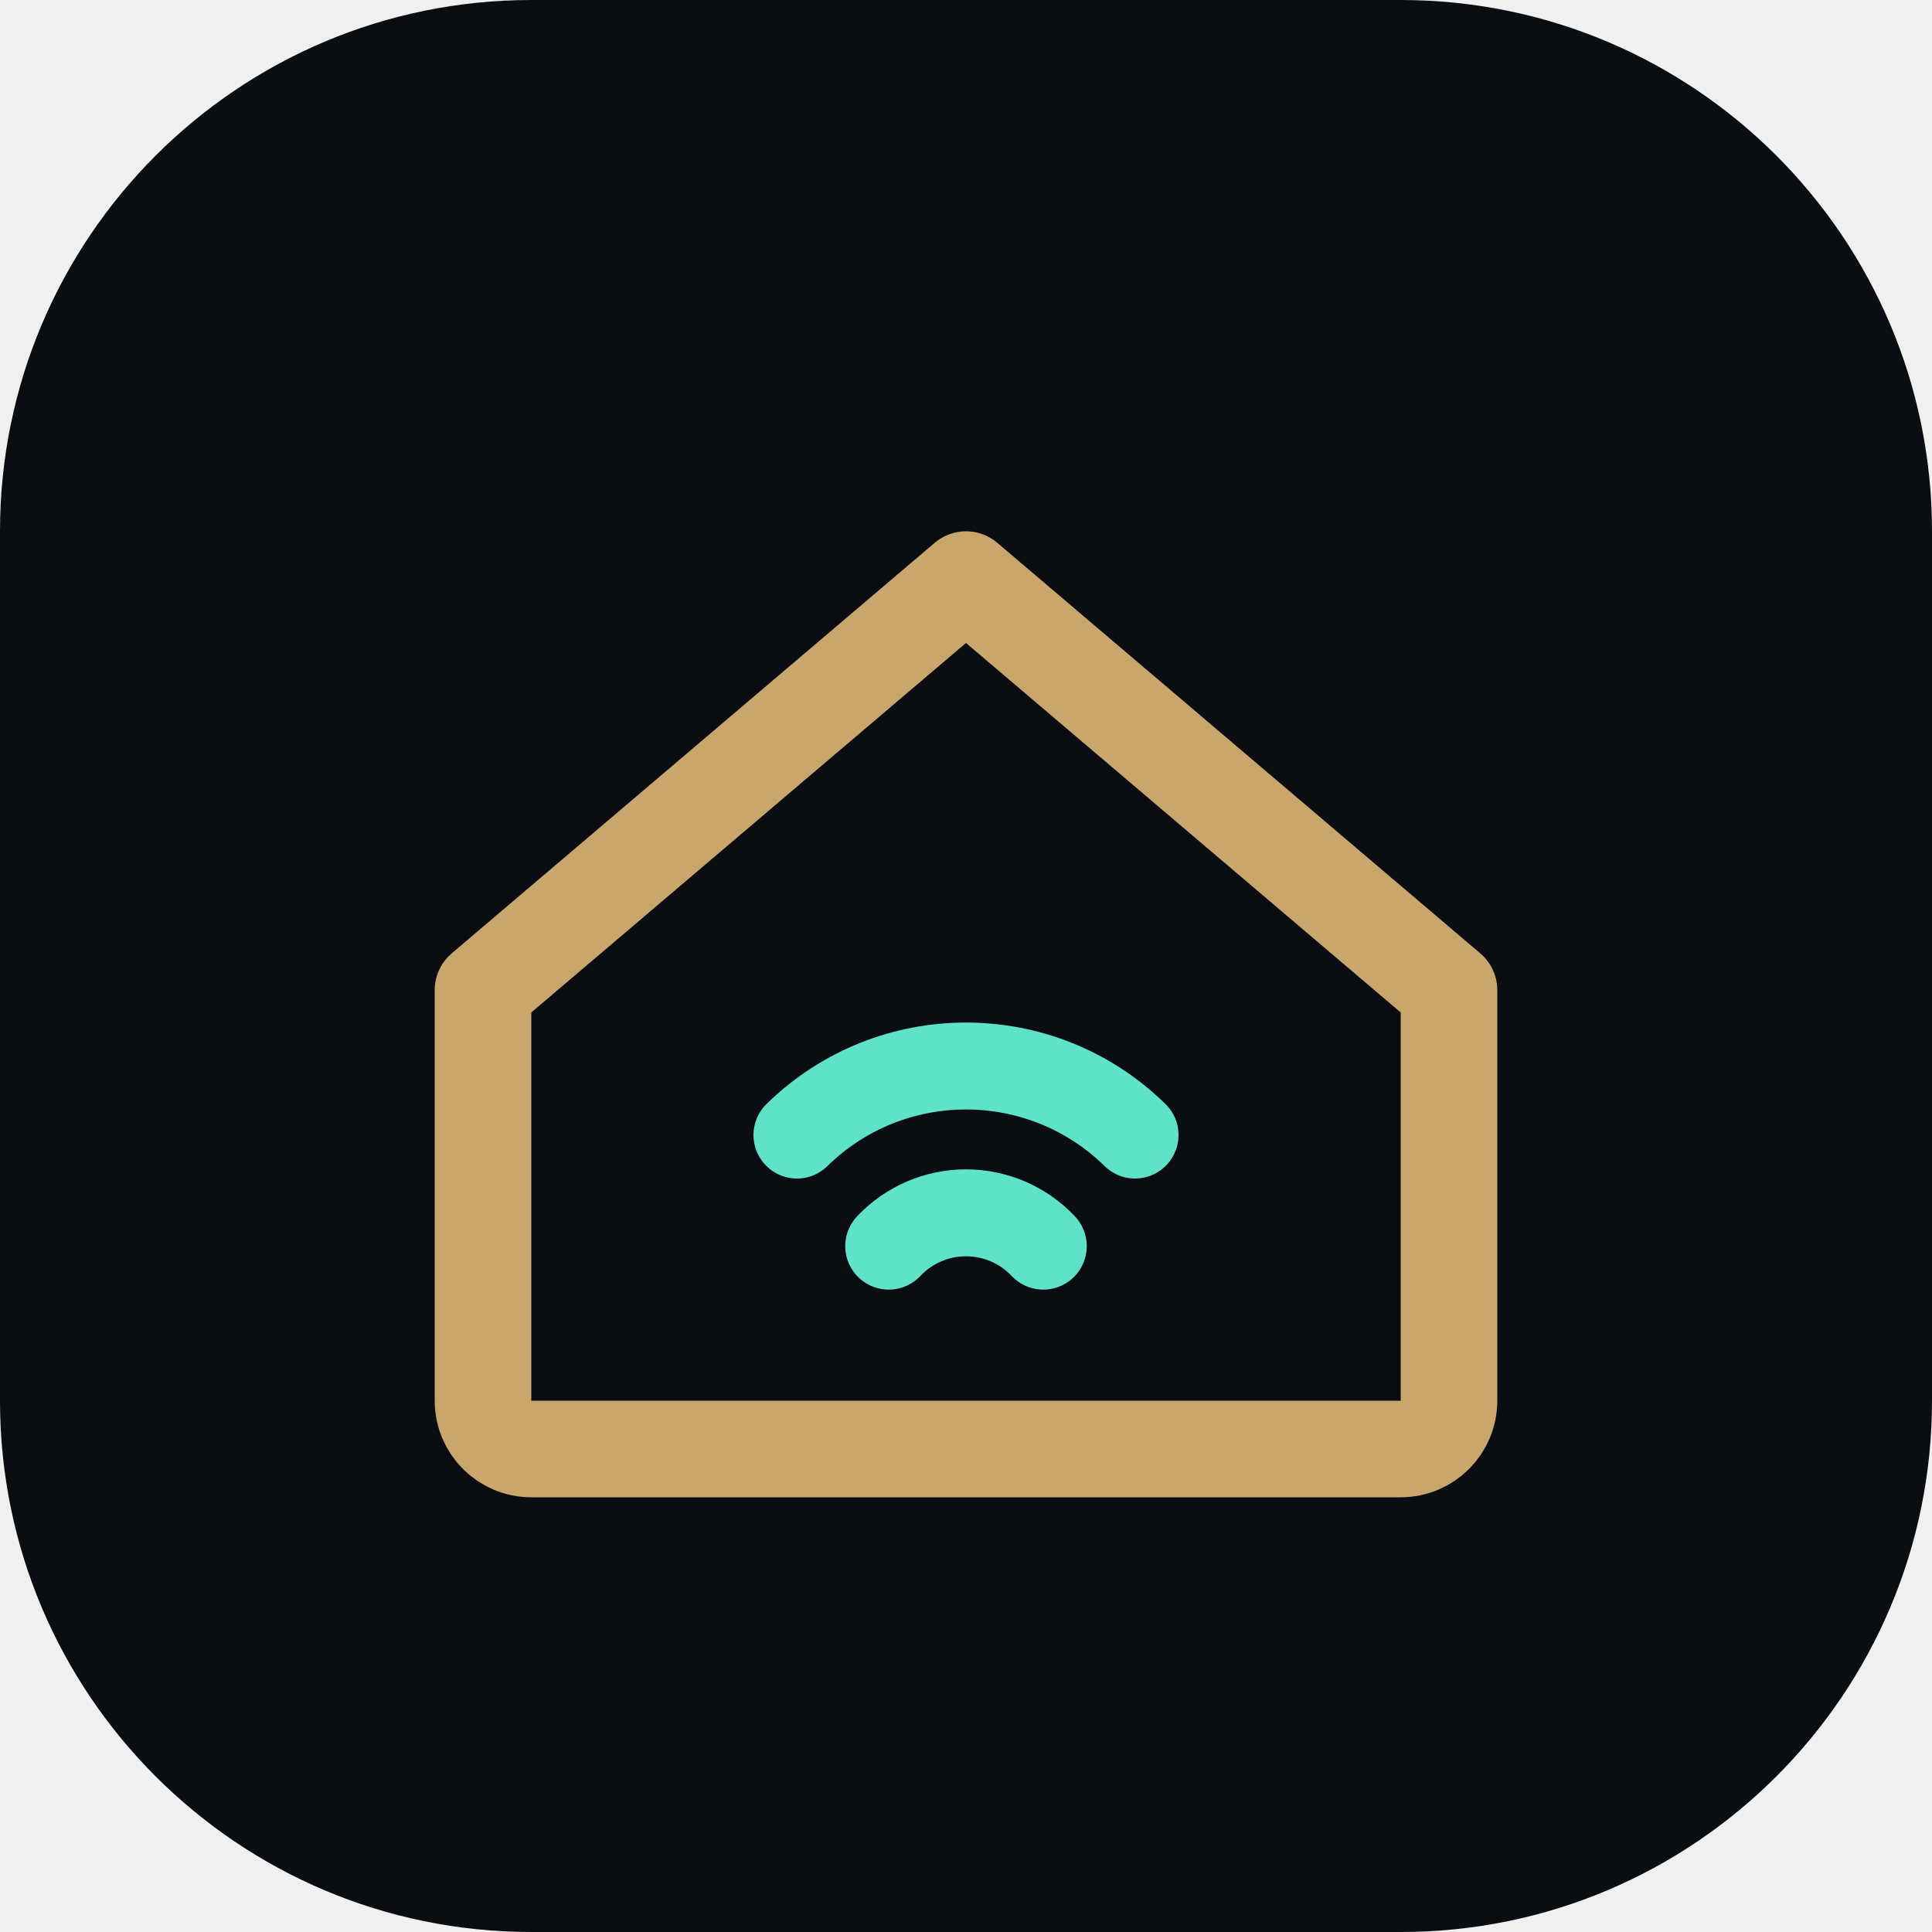
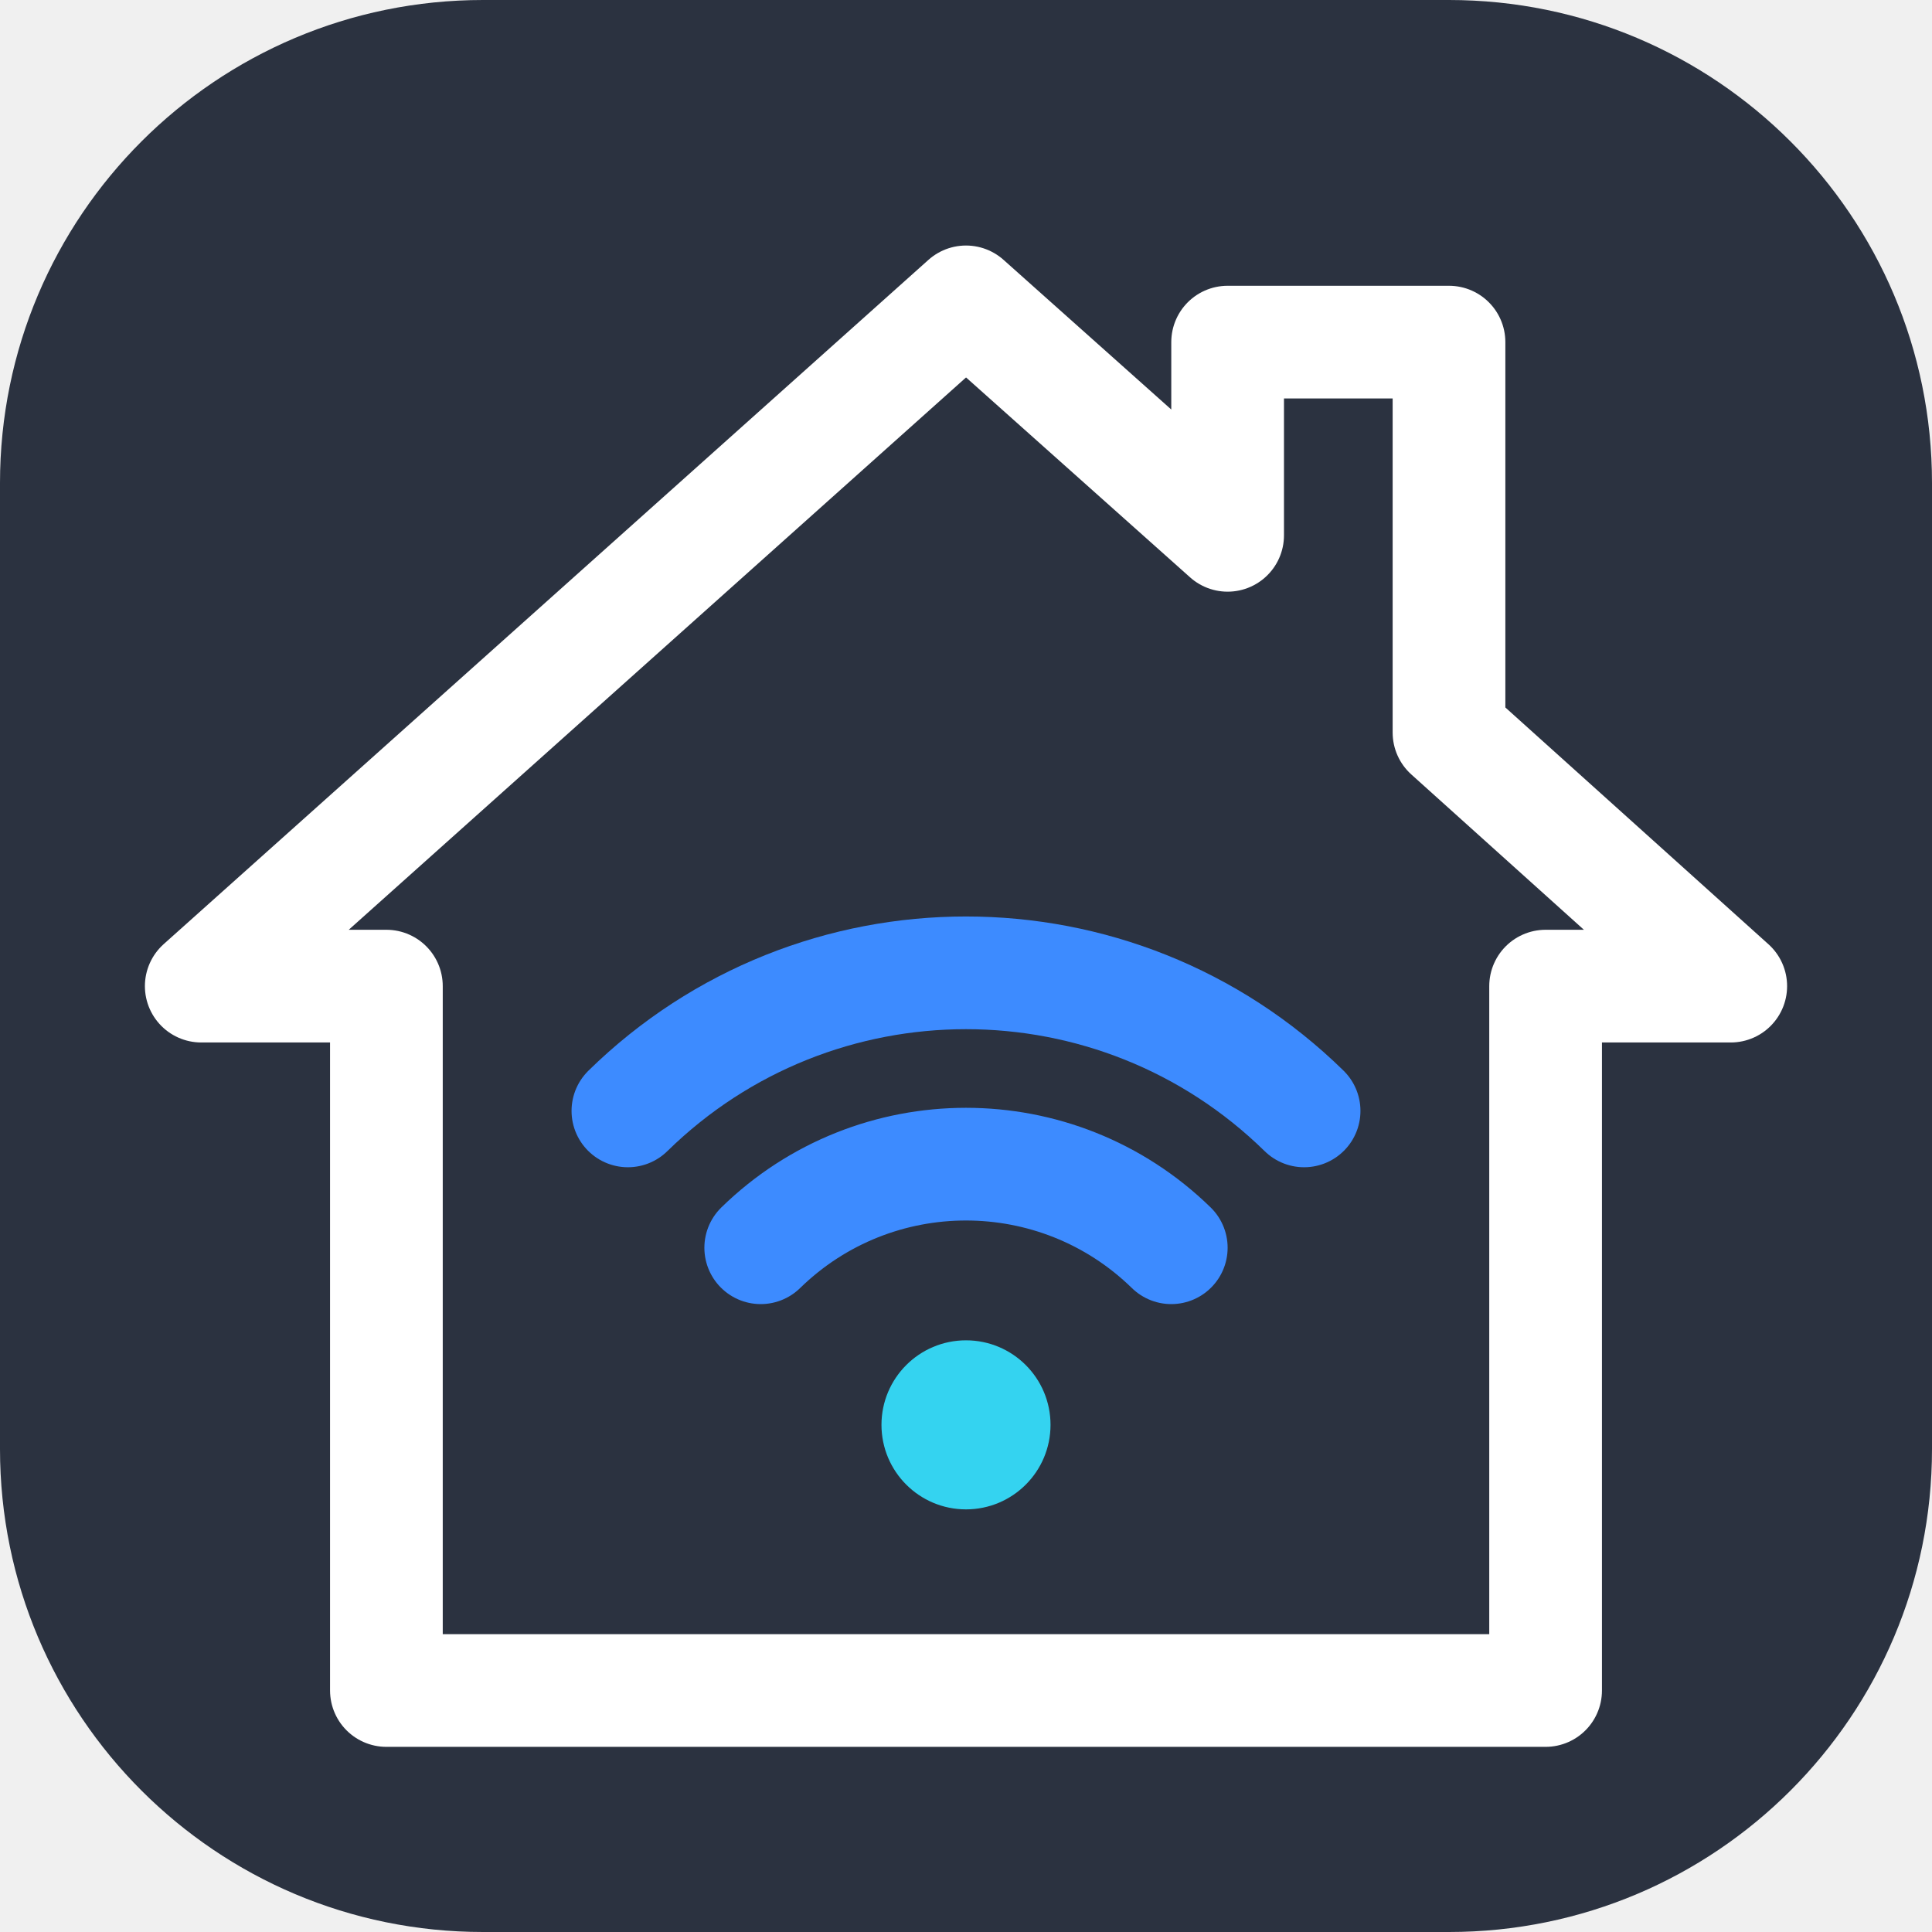
- <svg xmlns="http://www.w3.org/2000/svg" viewBox="0 0 40 40">
-   <rect width="40" height="40" rx="11" fill="#0a0e13" />
-   <path d="M10 20.5 20 12l10 8.5V29a1 1 0 0 1-1 1H11a1 1 0 0 1-1-1z" fill="none" stroke="#c9a66b" stroke-width="2" stroke-linejoin="round" />
-   <path d="M16.5 23.5a5 5 0 0 1 7 0M18.4 25.8a2.2 2.2 0 0 1 3.2 0" fill="none" stroke="#5ee3c9" stroke-width="1.8" stroke-linecap="round" />
+ <svg xmlns="http://www.w3.org/2000/svg" viewBox="0 0 48 48">
+   <rect width="48" height="48" rx="12" fill="#2b3240" />
+   <g transform="translate(0 2)">
+     <path d="M5 22.5 24 5.5l6.5 5.8V6.5h5.5v9.7l7 6.3h-4.6V40H9.6V22.5z" fill="none" stroke="#fff" stroke-width="2.8" stroke-linejoin="round" />
+     <path d="M15.6 25.6a12 12 0 0 1 16.8 0M18.9 29a7.3 7.3 0 0 1 10.2 0" fill="none" stroke="#3d8bff" stroke-width="2.8" stroke-linecap="round" />
+     <circle cx="24" cy="33.4" r="2.1" fill="#34d3f0" />
+   </g>
</svg>
